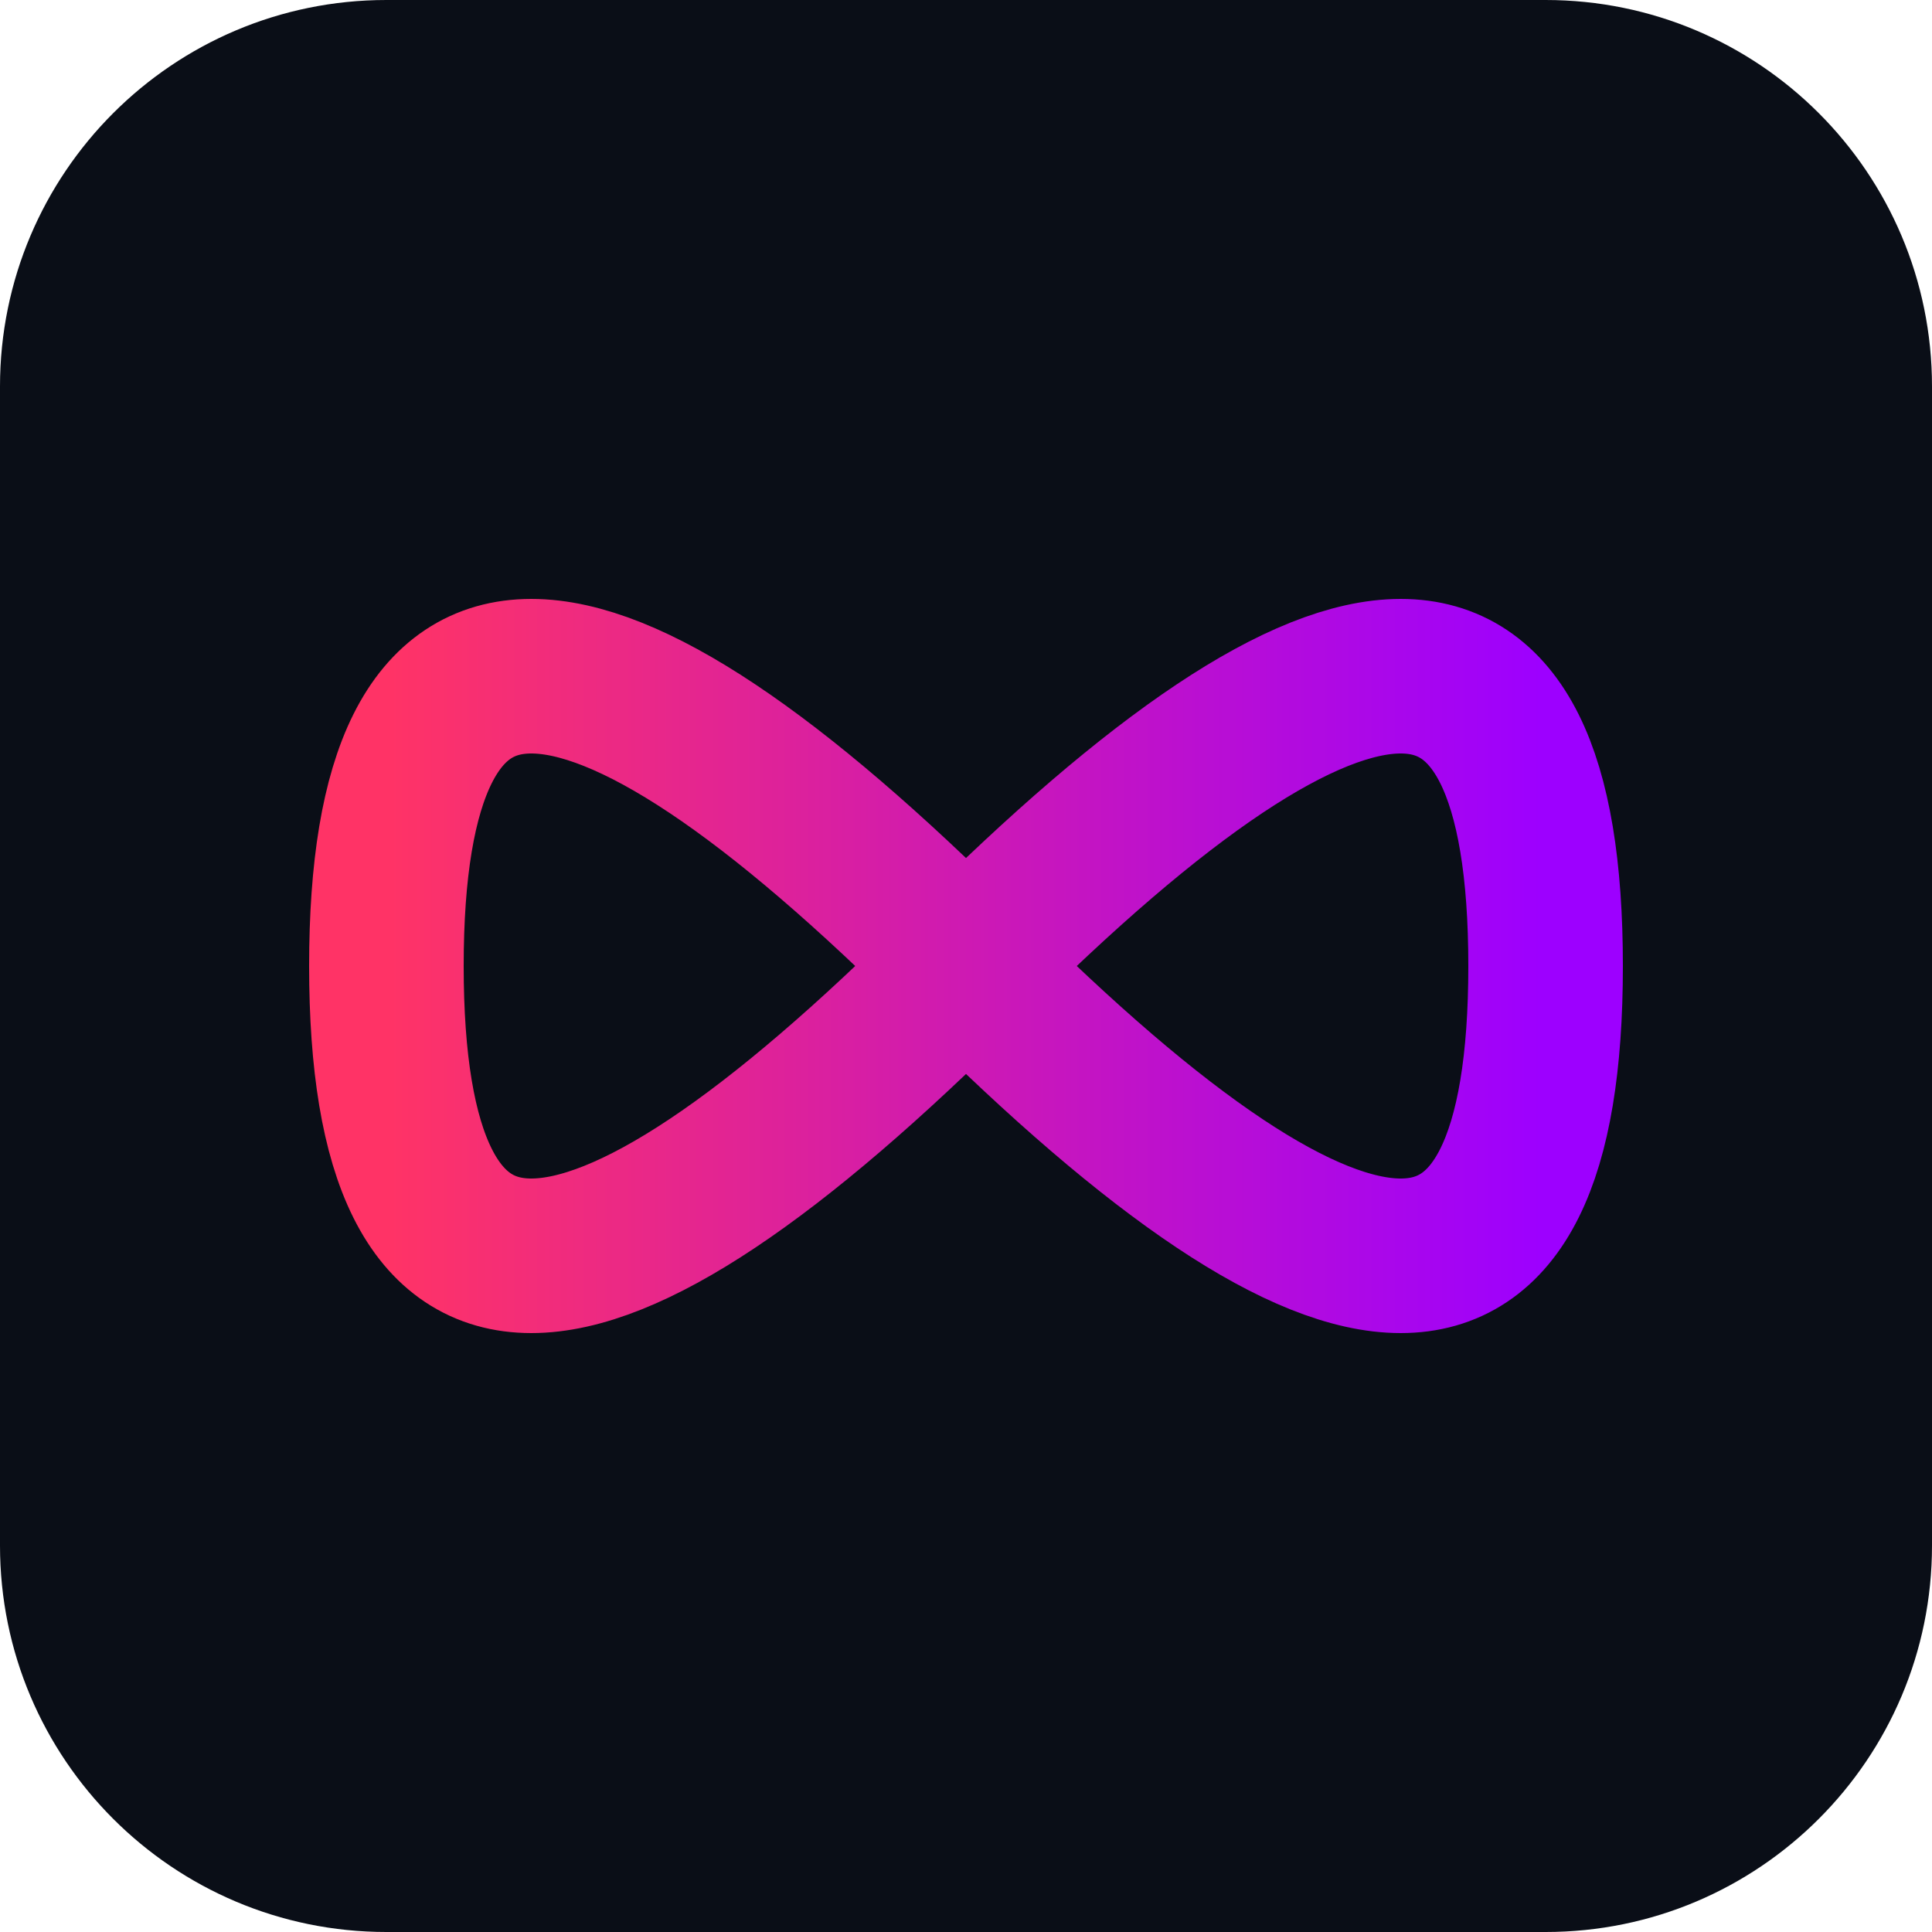
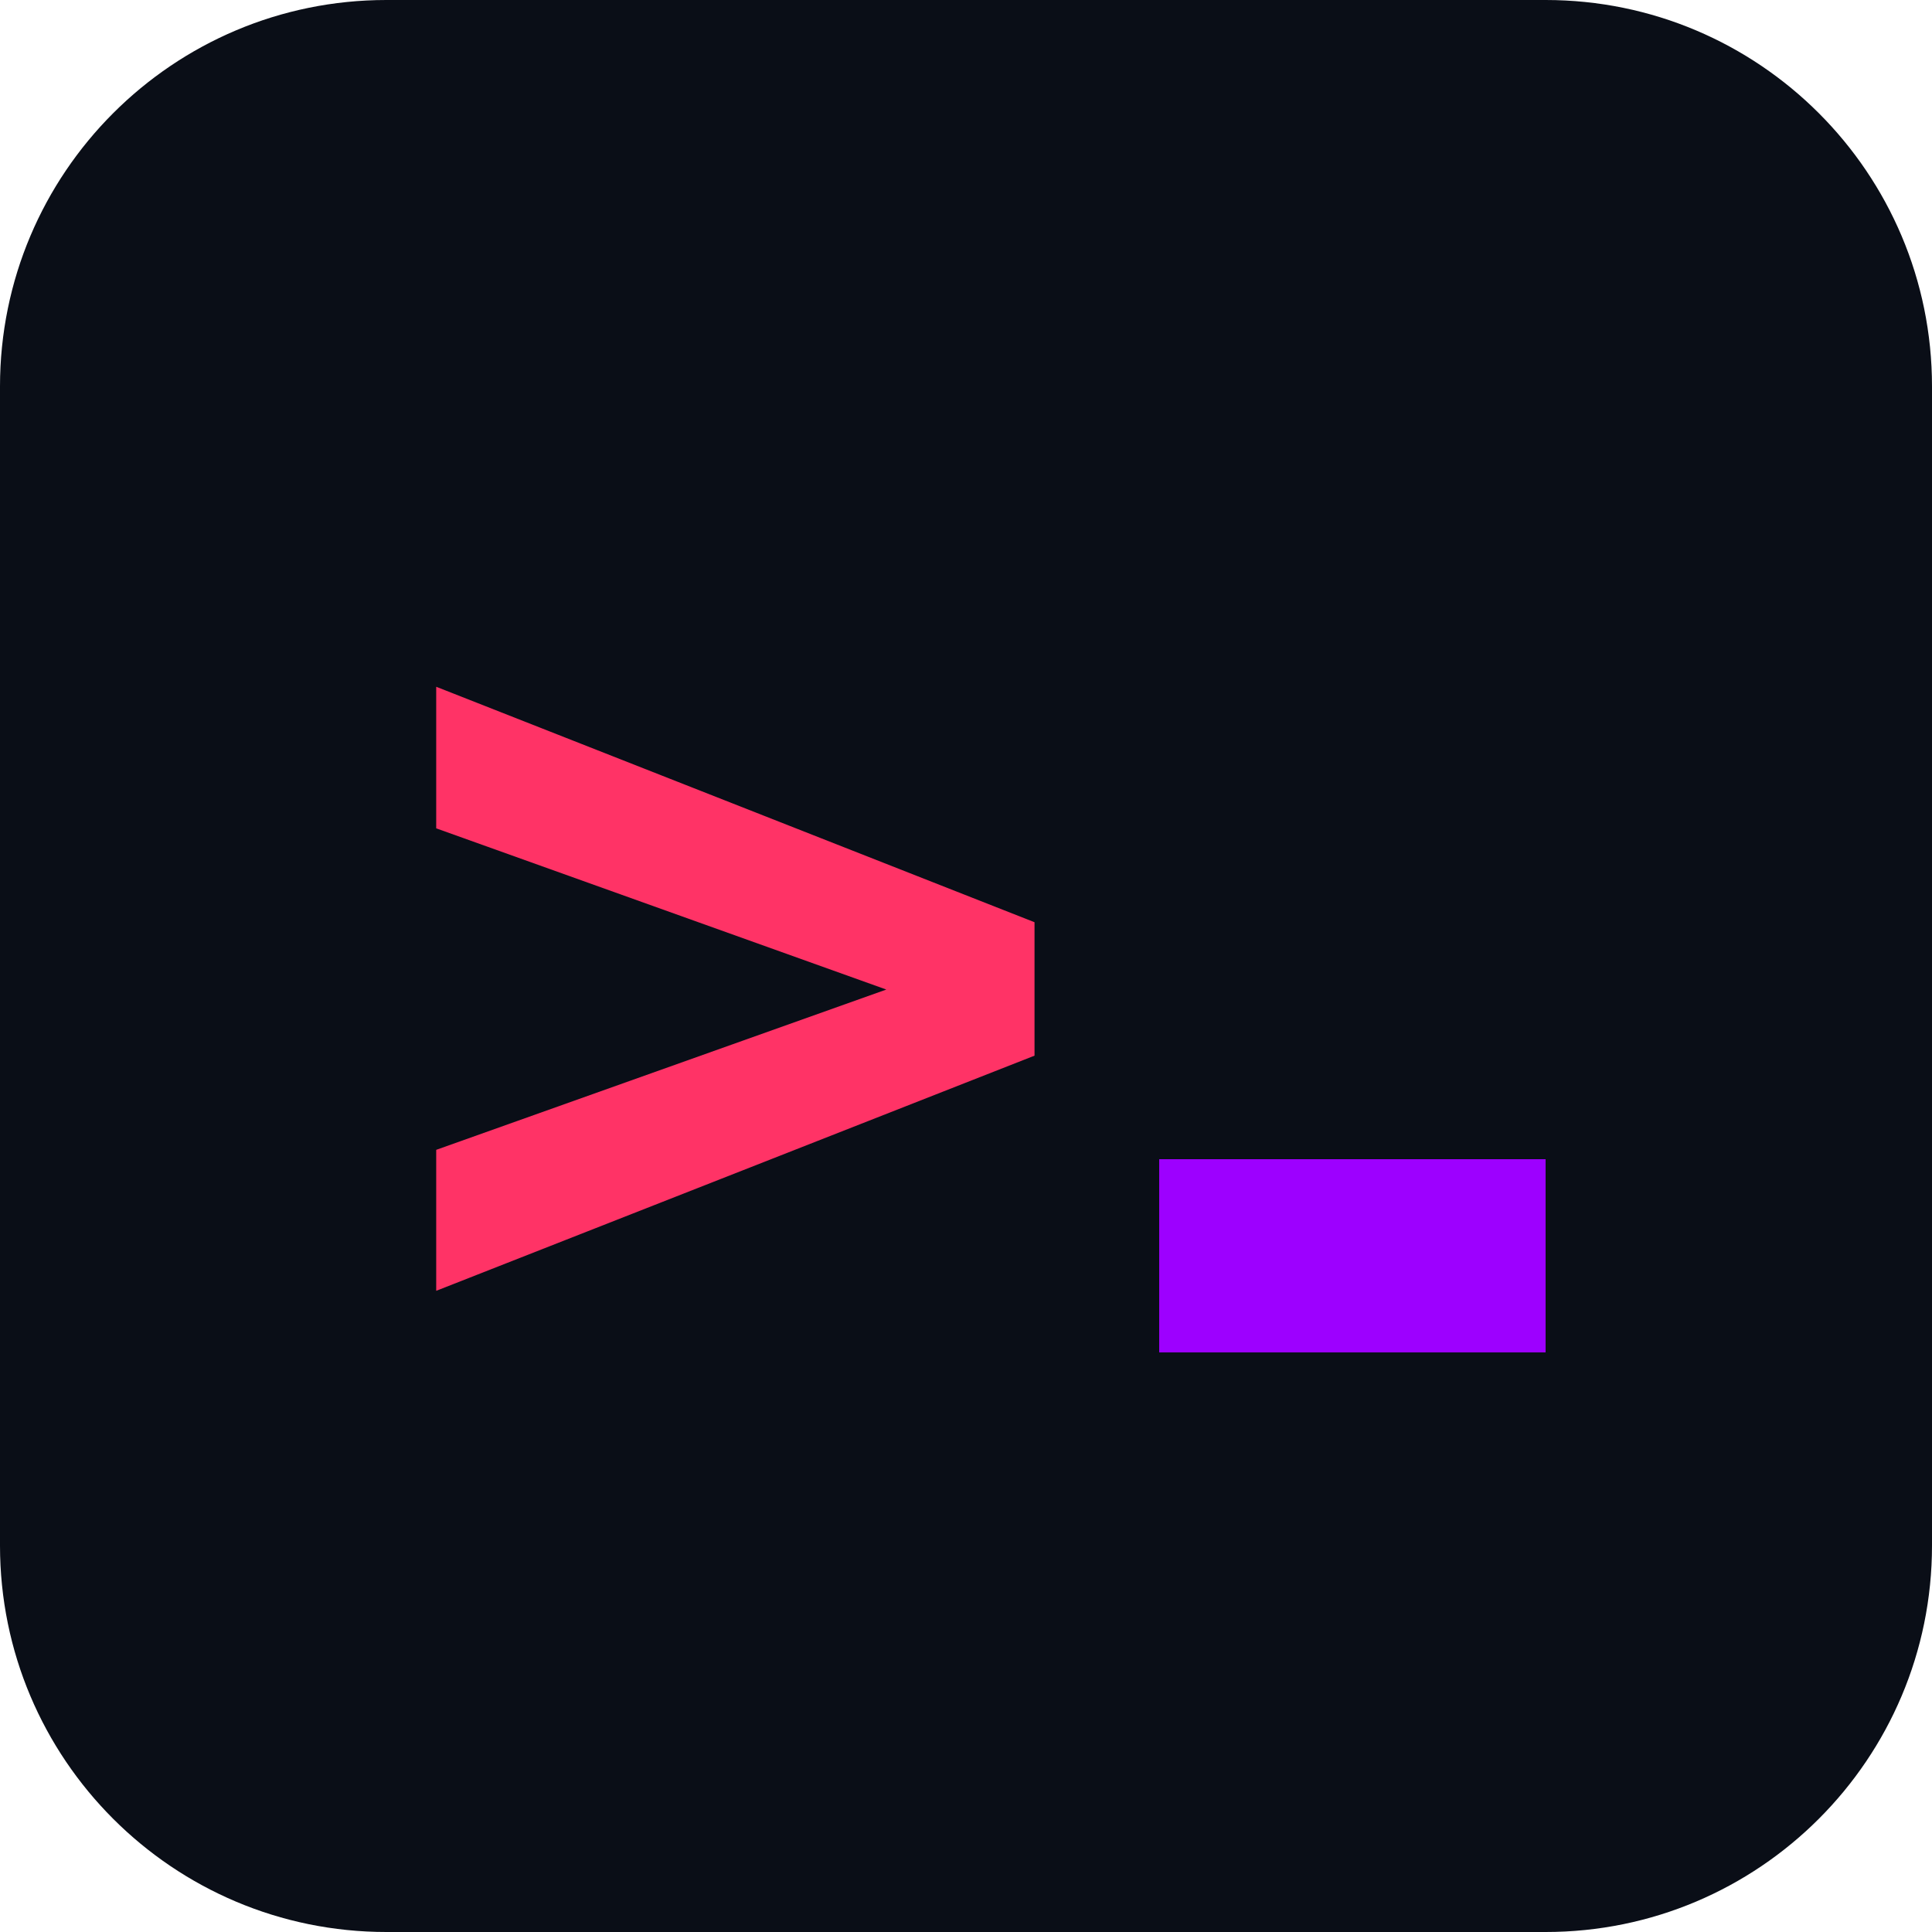
<svg xmlns="http://www.w3.org/2000/svg" width="100" height="100" viewBox="0 0 100 100">
  <rect width="100" height="100" rx="20" fill="#0a0e17" />
-   <path d="M20,50 Q20,20 50,50 Q80,80 80,50 Q80,20 50,50 Q20,80 20,50" fill="none" stroke="url(#grad1)" stroke-width="8" stroke-linecap="round">
-     </path>
-   <defs>
-     <linearGradient id="grad1" x1="0%" y1="0%" x2="100%" y2="0%">
-       <stop offset="0%" style="stop-color:#FF3366" />
-       <stop offset="100%" style="stop-color:#9D00FF" />
-     </linearGradient>
-   </defs>
+   <text x="20" y="70" font-family="monospace" font-weight="bold" font-size="60" fill="#FF3366">&gt;</text>
+   <rect x="60" y="60" width="20" height="10" fill="#9D00FF">
+     <animate attributeName="opacity" values="1;0;1" dur="1s" repeatCount="indefinite" />
+   </rect>
</svg>
